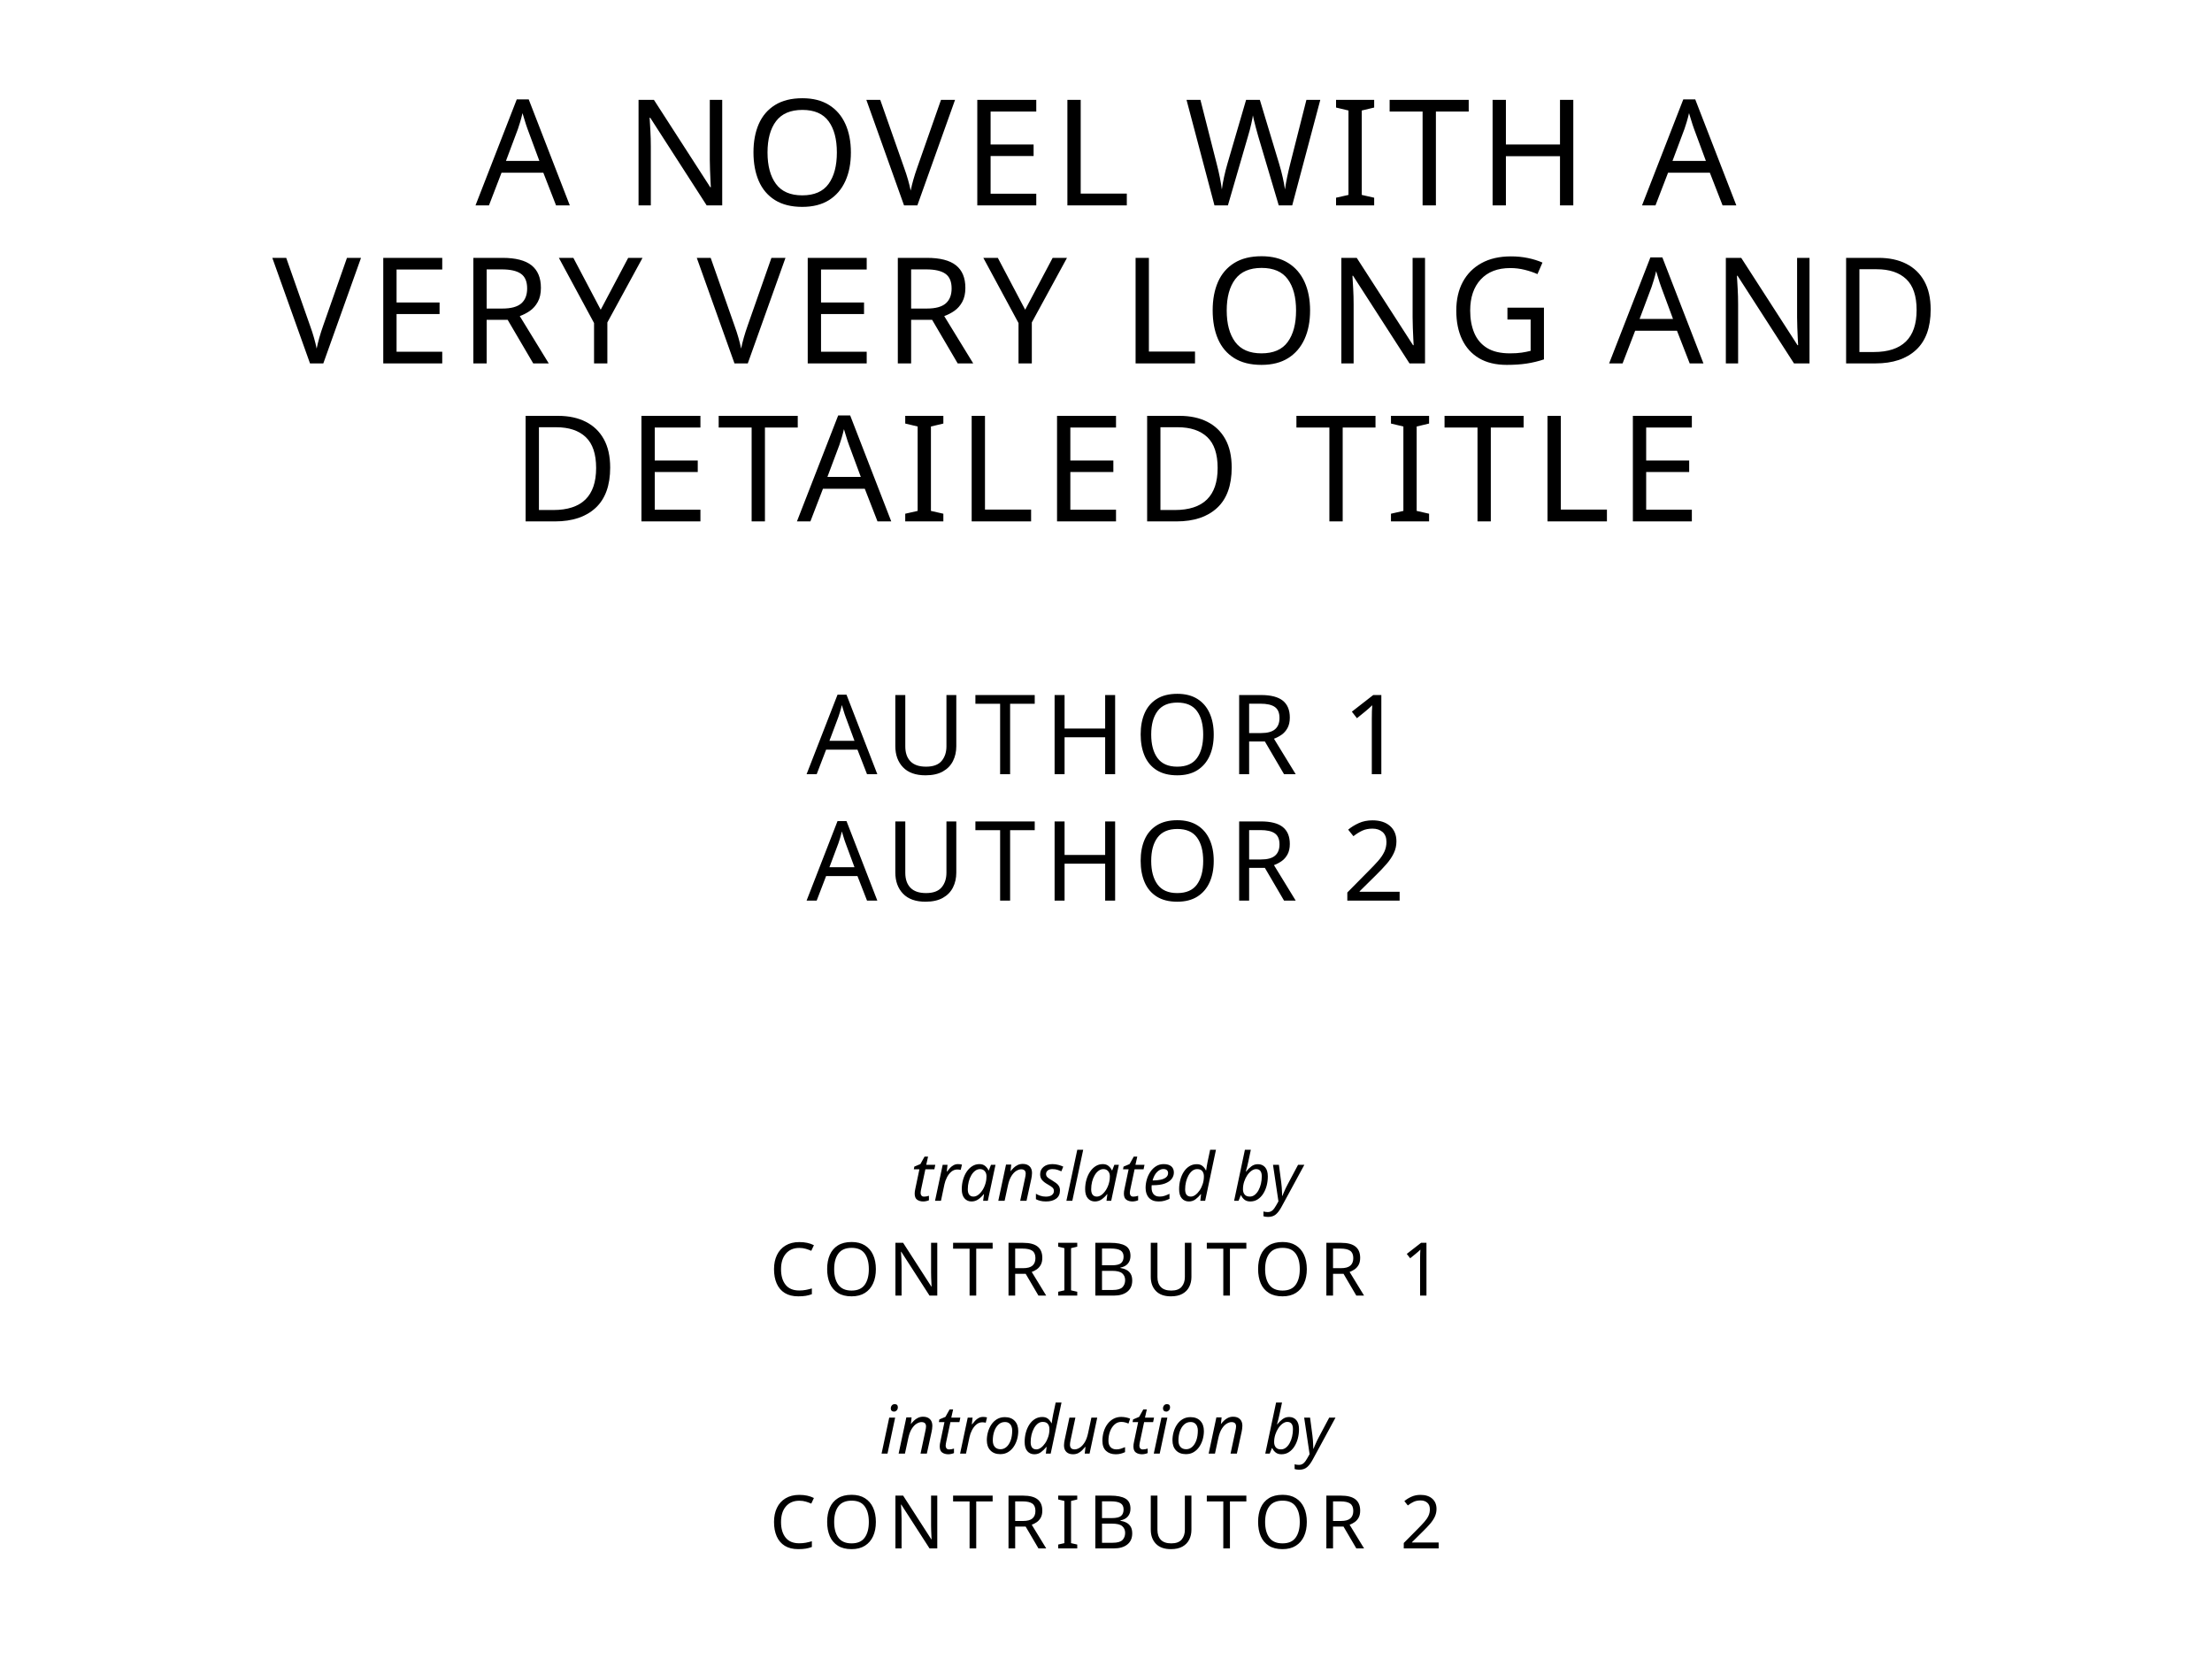
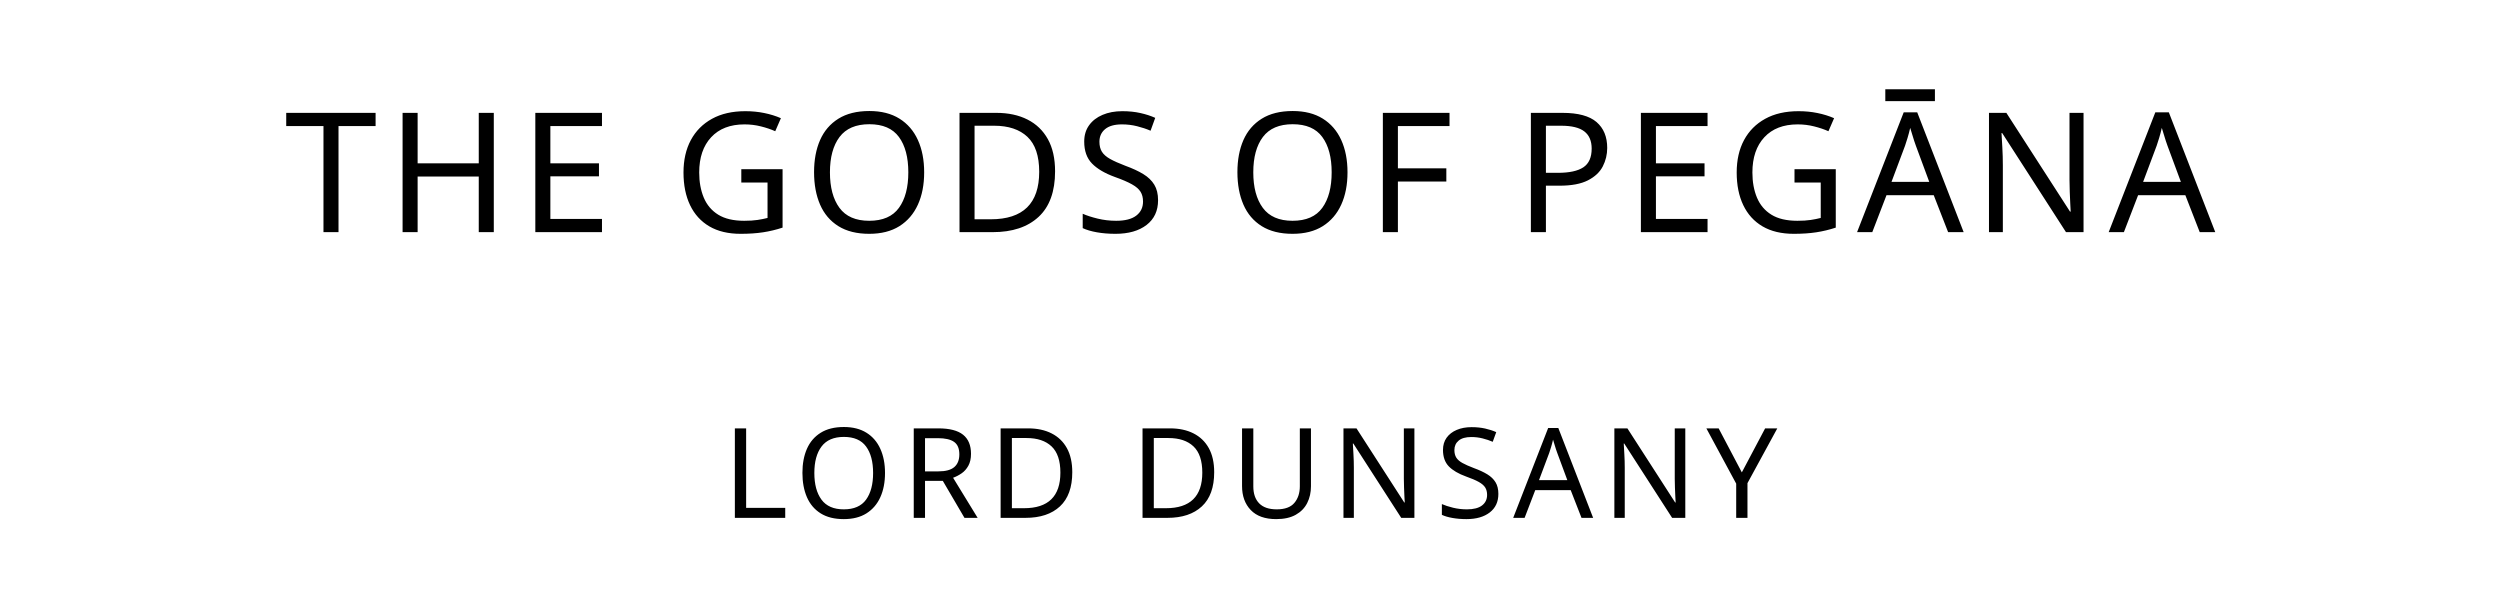
- <svg xmlns="http://www.w3.org/2000/svg" version="1.1" viewBox="0 0 1400 1050">
-   <text style="fill:#000;font-family:League Spartan;font-size:93.567px;letter-spacing:5px" text-anchor="middle" x="700" y="130">A NOVEL WITH A</text>
-   <text style="fill:#000;font-family:League Spartan;font-size:93.567px;letter-spacing:5px" text-anchor="middle" x="700" y="230">VERY VERY LONG AND</text>
-   <text style="fill:#000;font-family:League Spartan;font-size:93.567px;letter-spacing:5px" text-anchor="middle" x="700" y="330">DETAILED TITLE</text>
-   <text style="fill:#000;font-family:League Spartan;font-size:70.175px;letter-spacing:5px" text-anchor="middle" x="700" y="490">AUTHOR 1</text>
-   <text style="fill:#000;font-family:League Spartan;font-size:70.175px;letter-spacing:5px" text-anchor="middle" x="700" y="570">AUTHOR 2</text>
-   <text style="fill:#000;font-family:OFL Sorts Mill Goudy;font-size:42.508px;font-style:italic" text-anchor="middle" x="700" y="760">translated by</text>
-   <text style="fill:#000;font-family:League Spartan;font-size:46.784px;letter-spacing:5px" text-anchor="middle" x="700" y="820">CONTRIBUTOR 1</text>
-   <text style="fill:#000;font-family:OFL Sorts Mill Goudy;font-size:42.508px;font-style:italic" text-anchor="middle" x="700" y="920">introduction by</text>
-   <text style="fill:#000;font-family:League Spartan;font-size:46.784px;letter-spacing:5px" text-anchor="middle" x="700" y="980">CONTRIBUTOR 2</text>
+ <svg xmlns="http://www.w3.org/2000/svg" version="1.1" viewBox="0 0 1400 340">
+   <text style="fill:#000;font-family:League Spartan;font-size:93.567px;letter-spacing:5px" text-anchor="middle" x="700" y="130">THE GODS OF PEGĀNA</text>
+   <text style="fill:#000;font-family:League Spartan;font-size:70.175px;letter-spacing:5px" text-anchor="middle" x="700" y="290">LORD DUNSANY</text>
</svg>
